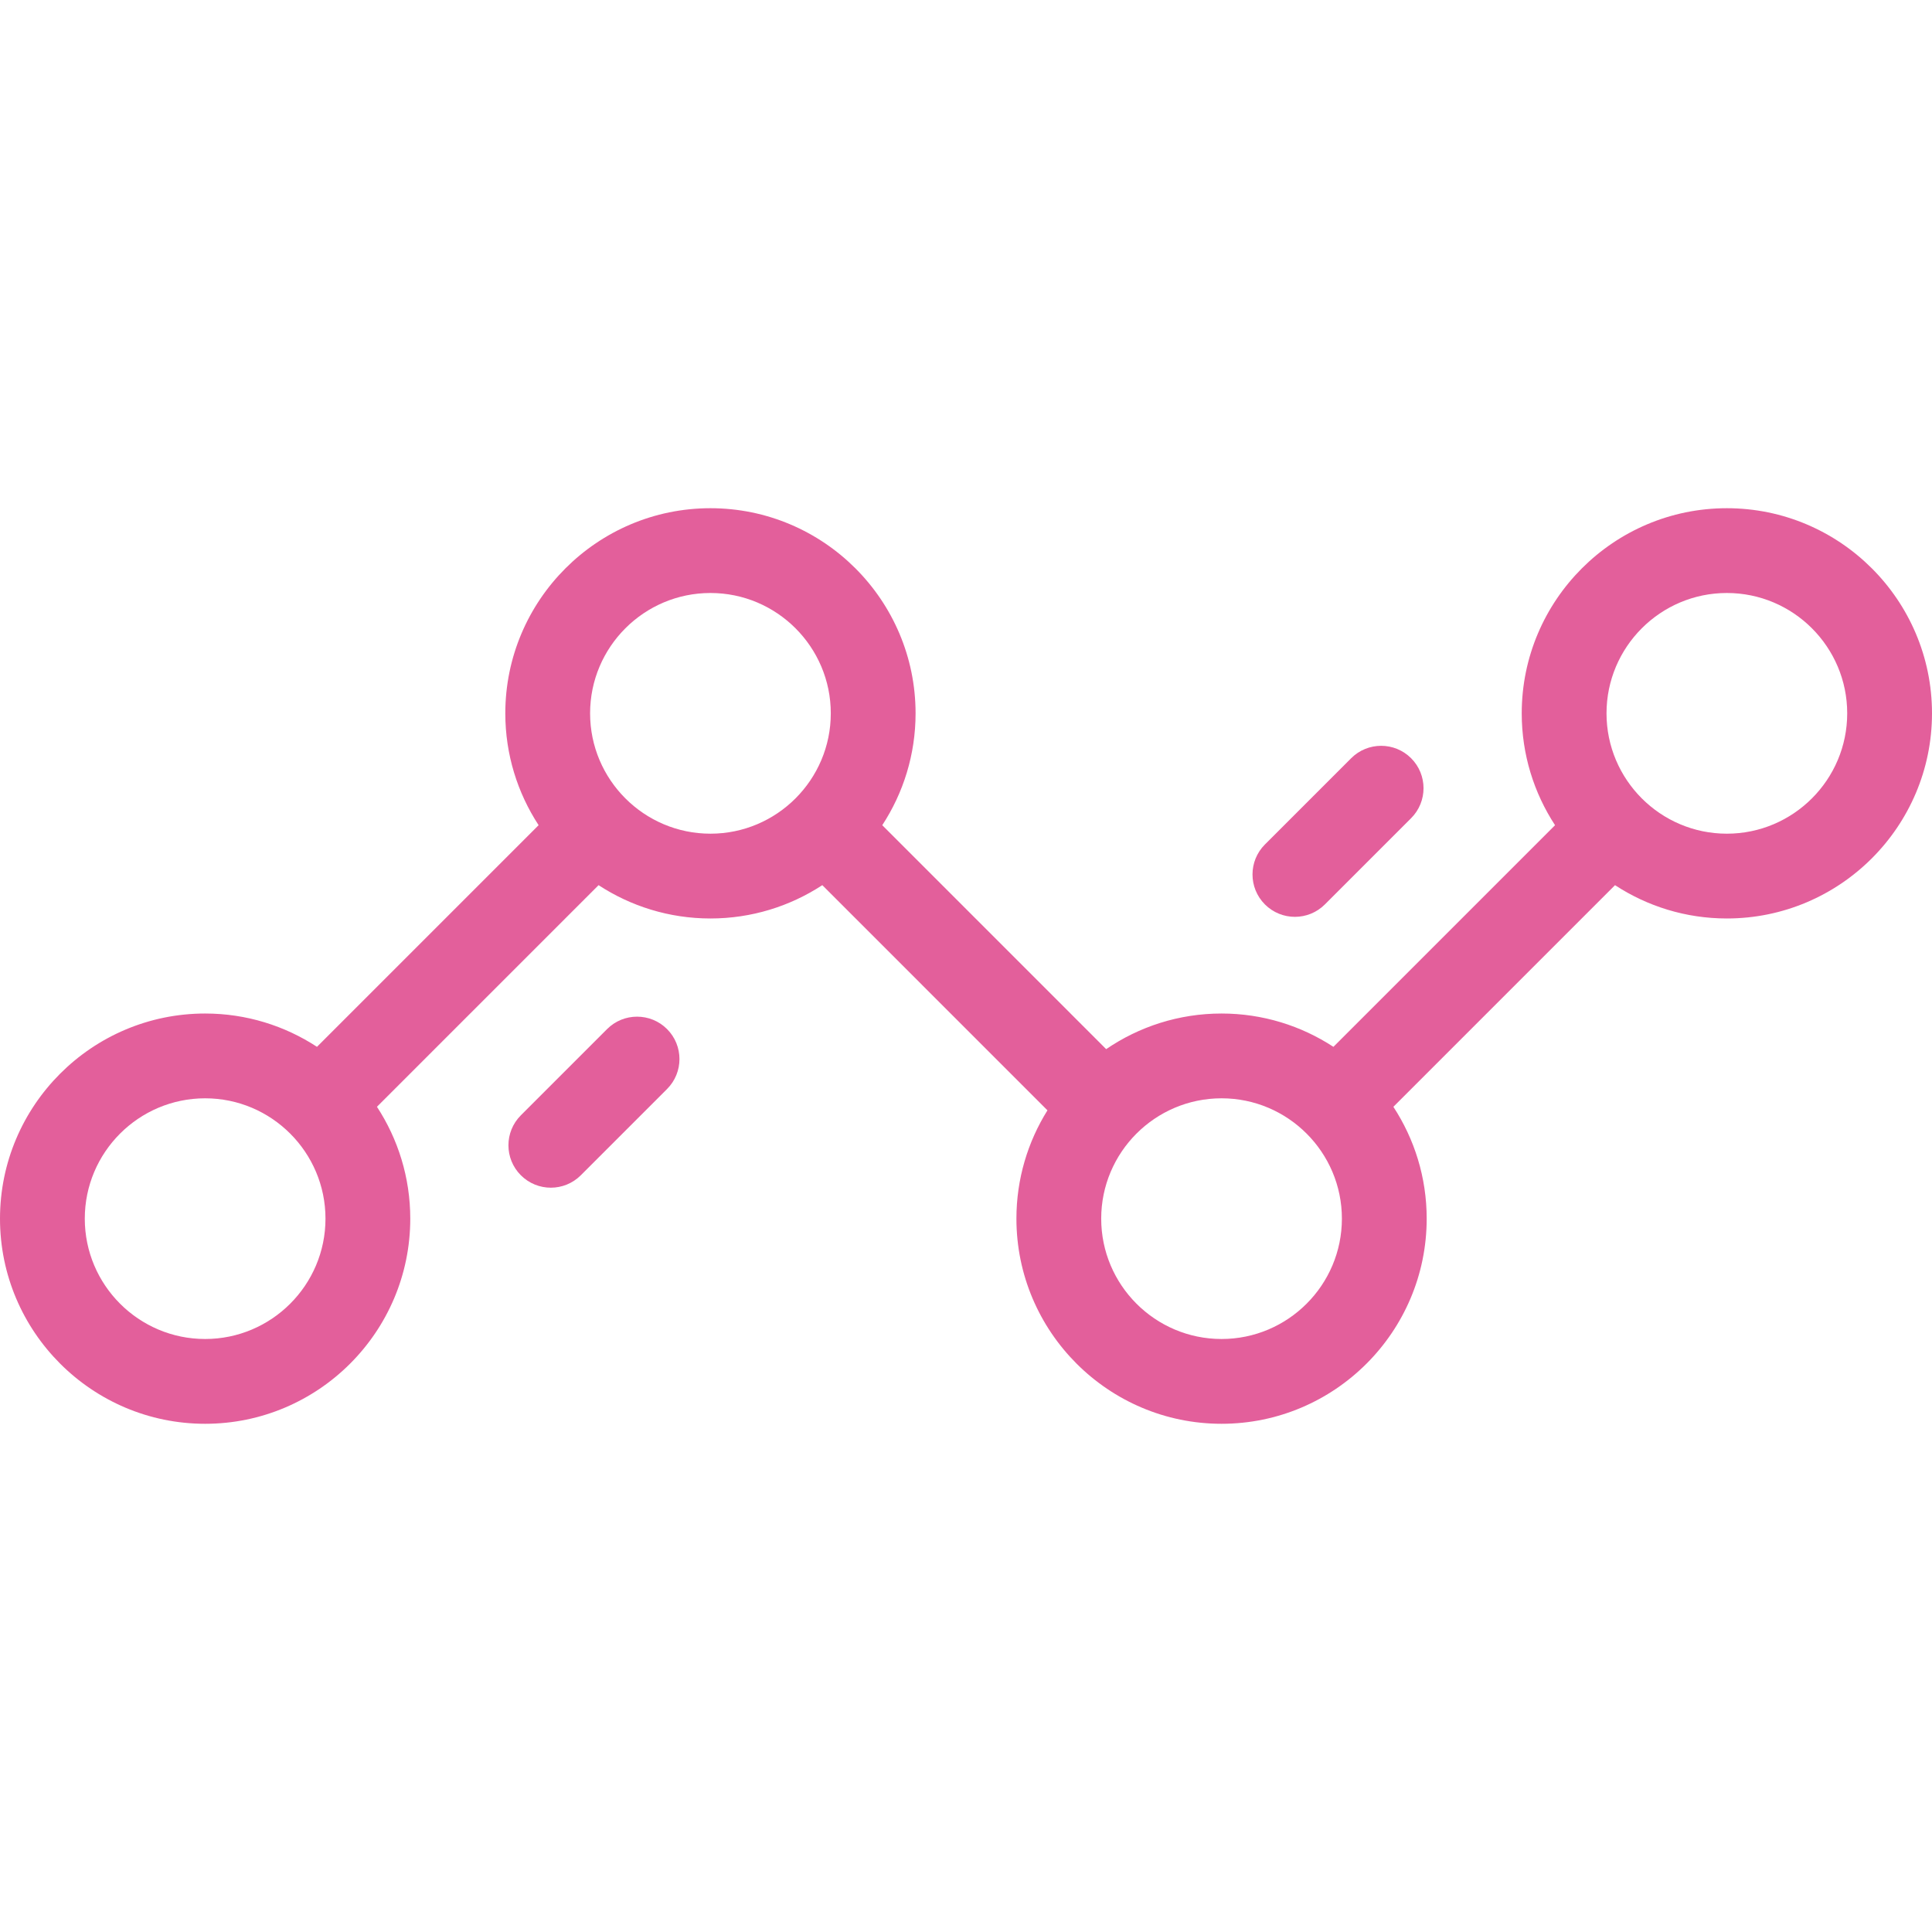
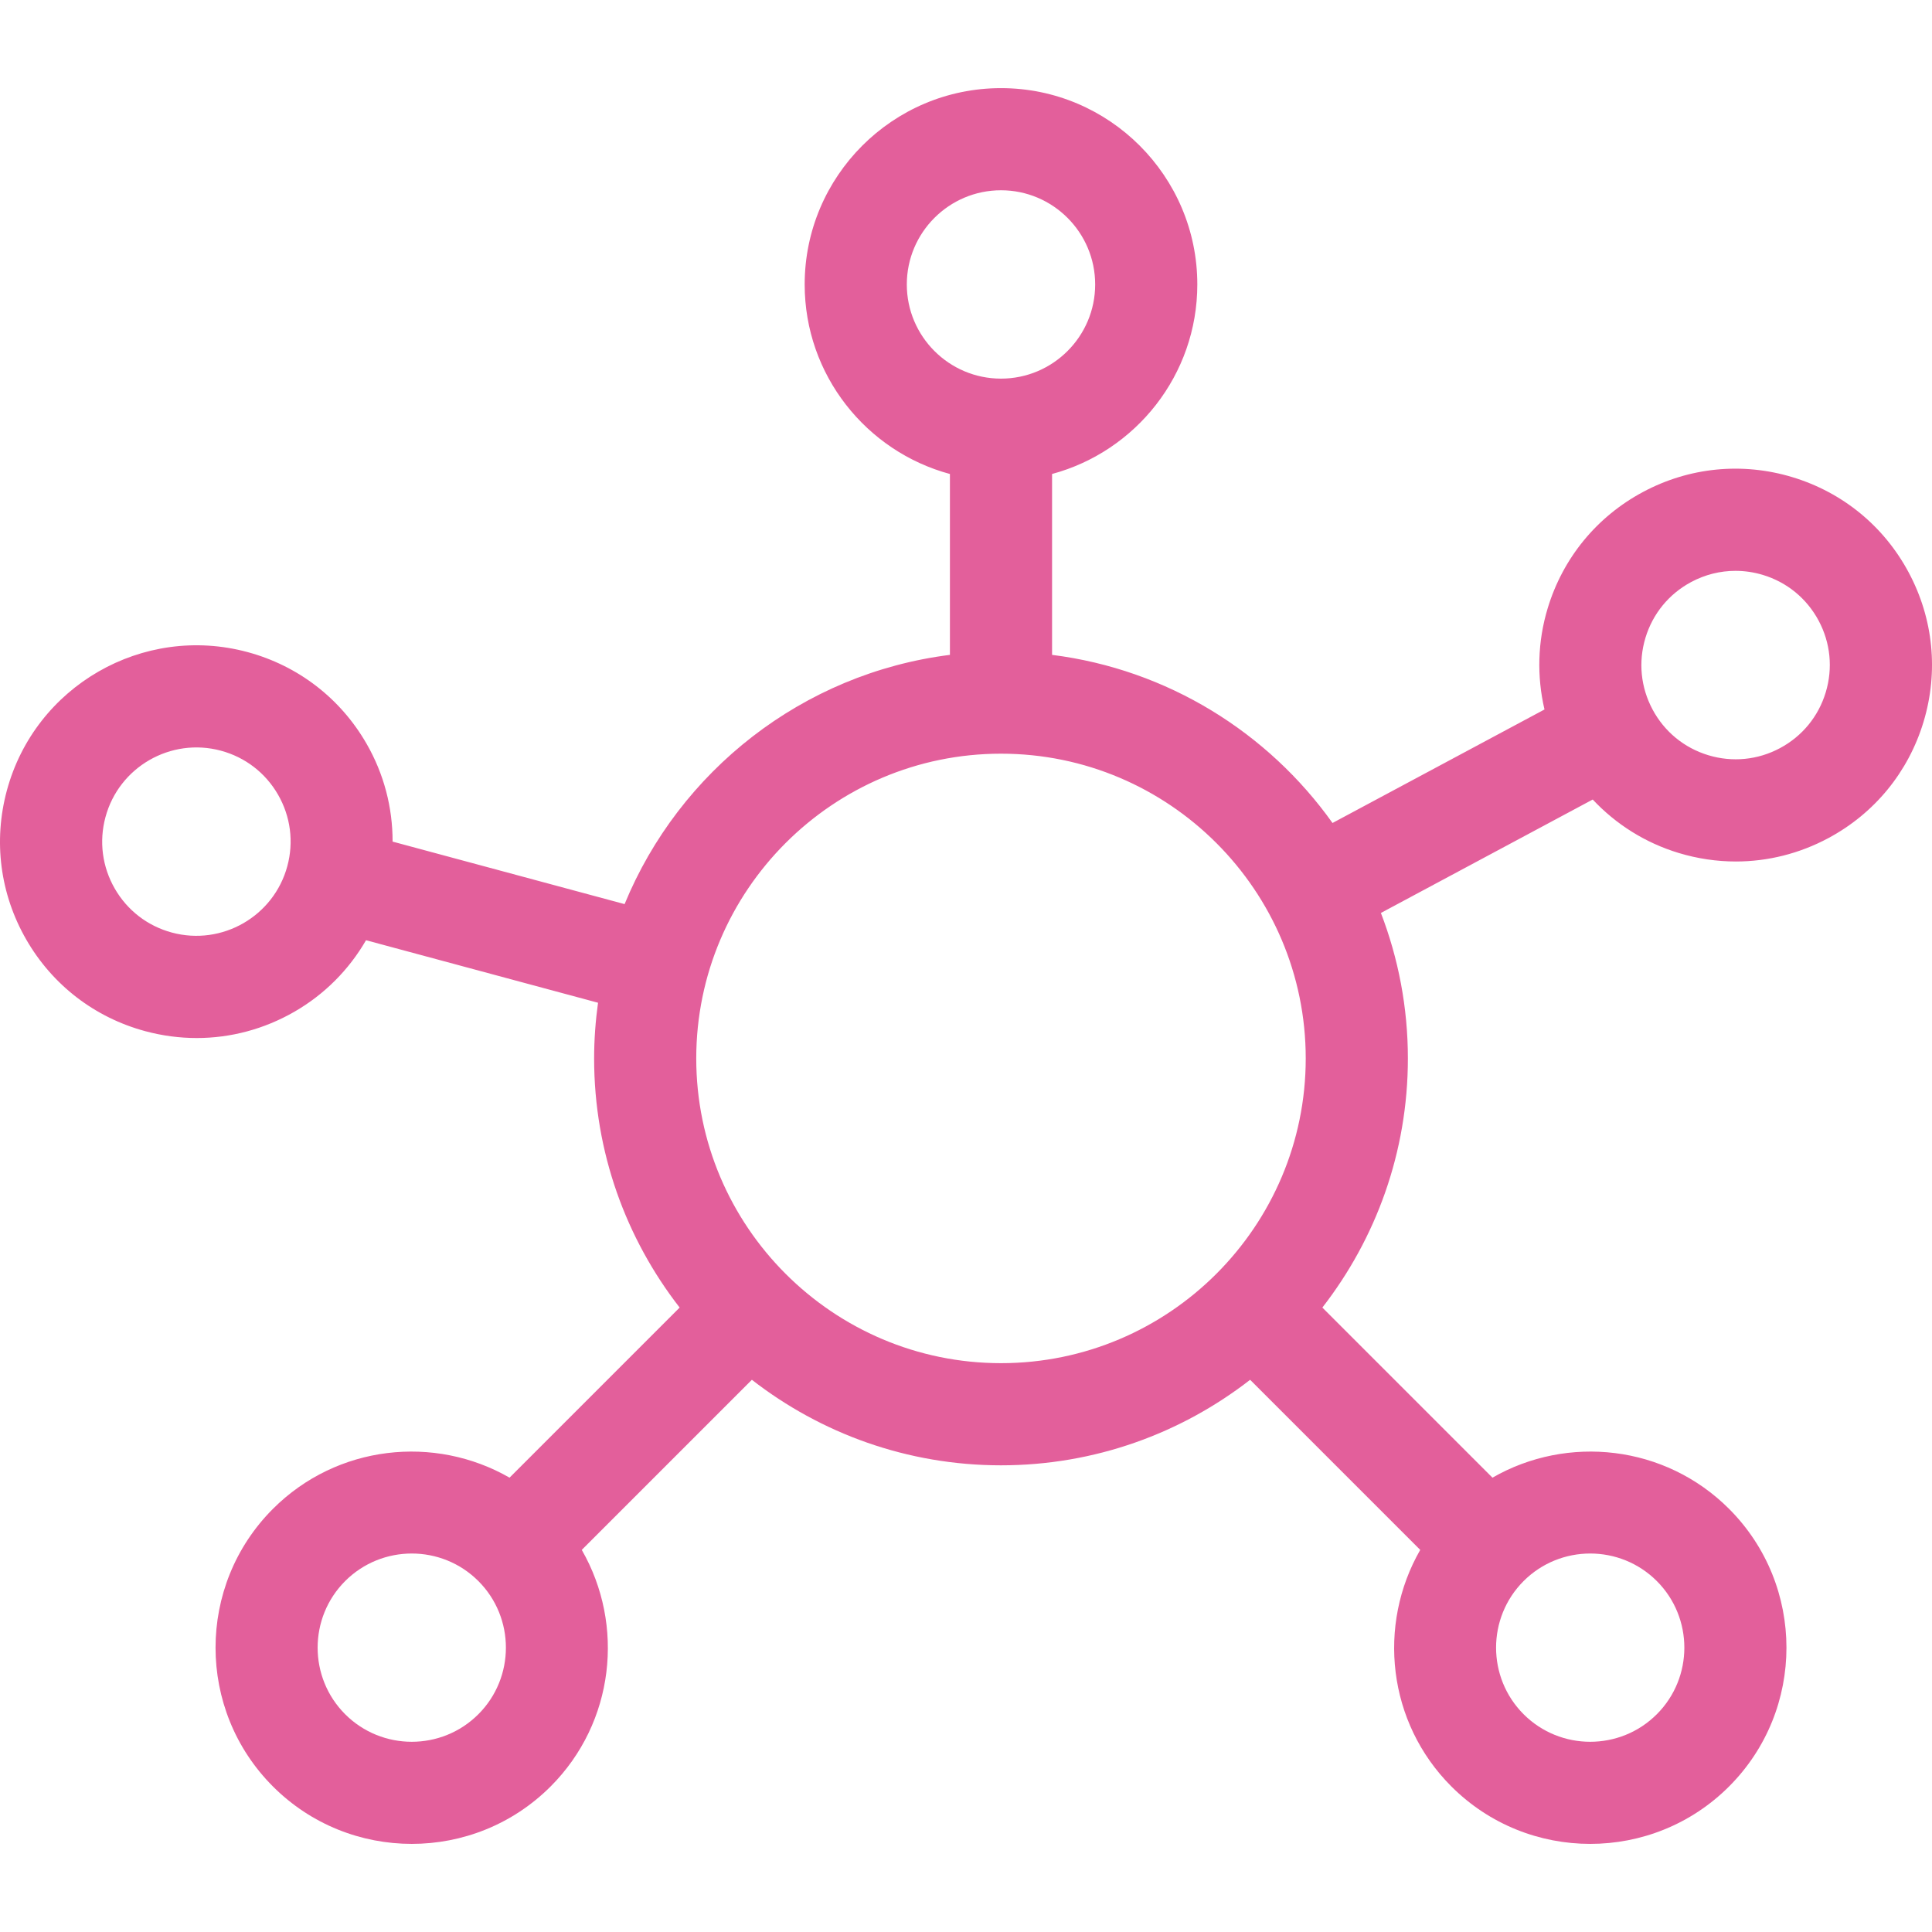
- <svg xmlns="http://www.w3.org/2000/svg" version="1.1" id="Layer_1" x="0px" y="0px" viewBox="0 0 512.001 512.001" style="enable-background:new 0 0 512.001 512.001;" xml:space="preserve" width="512px" height="512px">
-   <path d="M457.637,134.681c-29.976,0-54.363,24.387-54.363,54.363c0,10.933,3.255,21.114,8.831,29.647l-58.733,58.733    c-8.534-5.576-18.715-8.831-29.648-8.831c-11.329,0-21.858,3.488-30.576,9.441l-59.338-59.347    c5.575-8.533,8.828-18.713,8.828-29.644c0-29.976-24.387-54.363-54.363-54.363c-29.976,0-54.363,24.387-54.363,54.363    c0,10.931,3.254,21.108,8.827,29.641L84.004,277.42c-8.532-5.574-18.711-8.827-29.641-8.827C24.387,268.593,0,292.981,0,322.957    s24.387,54.363,54.363,54.363c29.976,0,54.363-24.387,54.363-54.363c0-10.933-3.255-21.114-8.831-29.648l58.733-58.733    c8.534,5.576,18.715,8.831,29.648,8.831c10.932,0,21.113-3.255,29.646-8.831l59.666,59.674    c-5.206,8.338-8.226,18.174-8.226,28.706c0,29.976,24.387,54.363,54.363,54.363s54.363-24.387,54.363-54.363    c0-10.931-3.254-21.109-8.827-29.641l58.736-58.736c8.533,5.574,18.712,8.827,29.641,8.827c29.976,0,54.363-24.387,54.363-54.363    C512.001,159.066,487.613,134.681,457.637,134.681z M54.363,354.849c-17.586,0-31.893-14.307-31.893-31.892    c0-17.586,14.307-31.893,31.893-31.893c17.585,0,31.893,14.307,31.893,31.893C86.256,340.542,71.949,354.849,54.363,354.849z     M188.276,220.936c-17.585,0-31.893-14.307-31.893-31.893c0-17.585,14.307-31.893,31.893-31.893    c17.586,0,31.893,14.307,31.893,31.893C220.169,206.629,205.862,220.936,188.276,220.936z M323.724,354.849    c-17.585,0-31.893-14.307-31.893-31.893s14.307-31.893,31.893-31.893c17.585,0,31.893,14.307,31.893,31.893    C355.616,340.542,341.309,354.849,323.724,354.849z M457.637,220.936c-17.585,0-31.893-14.307-31.893-31.893    c0-17.585,14.307-31.893,31.893-31.893c17.585,0,31.893,14.307,31.893,31.893C489.53,206.629,475.222,220.936,457.637,220.936z" fill="#e35f9b" />
-   <path d="M176.774,272.717c-4.388-4.387-11.501-4.387-15.889,0l-22.854,22.854c-4.387,4.387-4.387,11.501,0.001,15.889    c2.194,2.194,5.069,3.291,7.944,3.291s5.751-1.098,7.944-3.291l22.854-22.854C181.163,284.219,181.163,277.104,176.774,272.717z" fill="#e35f9b" />
-   <path d="M373.962,200.939c-4.388-4.387-11.5-4.387-15.89,0.001l-22.854,22.854c-4.387,4.387-4.387,11.501,0,15.889    c2.195,2.193,5.07,3.29,7.945,3.29c2.876,0,5.75-1.098,7.944-3.291l22.854-22.854C378.349,212.44,378.349,205.326,373.962,200.939    z" fill="#e35f9b" />
+ <svg xmlns="http://www.w3.org/2000/svg" version="1.1" viewBox="0 0 226.99 226.99" enable-background="new 0 0 226.99 226.99" width="512px" height="512px">
+   <g>
+     <path d="m224.248,67.252c-2.908-5.432-7.757-9.405-13.654-11.189-5.897-1.785-12.136-1.165-17.567,1.743-5.431,2.909-9.405,7.758-11.189,13.655-1.189,3.928-1.286,8.004-0.376,11.895l-24.905,13.336c-7.575-10.635-19.383-18.044-32.95-19.751v-21.253c9.818-2.648 17.065-11.626 17.065-22.269 0-12.718-10.347-23.065-23.065-23.065s-23.066,10.347-23.066,23.066c0,10.643 7.248,19.621 17.065,22.269v21.251c-17.328,2.181-31.795,13.664-38.223,29.284l-27.257-7.344c0.006-3.997-1.012-7.945-3.06-11.502-3.073-5.34-8.042-9.164-13.99-10.767-12.284-3.31-24.963,3.991-28.272,16.271-1.603,5.949-0.793,12.166 2.28,17.505s8.042,9.164 13.99,10.767c1.997,0.538 4.023,0.804 6.038,0.804 3.985,0 7.92-1.043 11.468-3.084 3.557-2.047 6.421-4.948 8.424-8.407l27.258,7.345c-0.294,2.141-0.459,4.322-0.459,6.543 0,11.021 3.759,21.175 10.049,29.27l-19.985,19.985c-8.814-5.064-20.274-3.859-27.798,3.663-8.993,8.993-8.993,23.626 0,32.62 4.497,4.497 10.403,6.745 16.31,6.745 5.906,0 11.813-2.248 16.31-6.745 7.523-7.524 8.728-18.984 3.663-27.797l19.985-19.985c8.095,6.29 18.248,10.049 29.27,10.049s21.175-3.759 29.27-10.049l19.985,19.985c-5.064,8.814-3.86,20.274 3.663,27.797 4.497,4.497 10.403,6.745 16.31,6.745 5.907,0 11.813-2.249 16.31-6.745 8.993-8.993 8.993-23.626 0-32.62-7.523-7.523-18.984-8.727-27.797-3.663l-19.985-19.985c6.29-8.095 10.049-18.248 10.049-29.27 0-6.021-1.13-11.781-3.171-17.093l24.887-13.326c2.734,2.915 6.18,5.093 10.109,6.282 2.208,0.668 4.465,0.999 6.709,0.999 3.748,0 7.461-0.924 10.858-2.743 5.432-2.908 9.405-7.757 11.189-13.654s1.163-12.137-1.745-17.568zm-15.111,20.642c-2.605,1.396-5.598,1.693-8.427,0.836-2.829-0.855-5.155-2.762-6.55-5.368-1.396-2.605-1.692-5.599-0.836-8.428 0.855-2.829 2.762-5.155 5.368-6.55 1.63-0.873 3.411-1.316 5.209-1.316 1.076,0 2.159,0.159 3.218,0.479 2.829,0.855 5.155,2.762 6.55,5.368 1.396,2.605 1.692,5.598 0.836,8.427-0.855,2.831-2.762,5.157-5.368,6.552zm-55.727,36.46c0,19.742-16.062,35.804-35.804,35.804s-35.804-16.062-35.804-35.804 16.062-35.804 35.804-35.804 35.804,16.062 35.804,35.804zm-46.869-90.934c0-6.102 4.964-11.065 11.065-11.065s11.065,4.964 11.065,11.065c0,6.101-4.964,11.065-11.065,11.065s-11.065-4.964-11.065-11.065zm-86.345,76.147c-2.854-0.769-5.237-2.604-6.711-5.165-1.475-2.562-1.863-5.544-1.094-8.398 1.587-5.892 7.672-9.393 13.563-7.806 2.854,0.769 5.237,2.603 6.712,5.165 1.474,2.562 1.862,5.544 1.093,8.398-1.587,5.892-7.67,9.393-13.563,7.806zm36.007,91.839c-4.313,4.314-11.334,4.314-15.649,0-4.314-4.314-4.314-11.334 0-15.649 2.157-2.157 4.991-3.235 7.825-3.235 2.833,0 5.667,1.079 7.824,3.235 4.314,4.315 4.314,11.335 0,15.649zm138.455-15.649c4.314,4.314 4.314,11.334 0,15.649-4.313,4.314-11.334,4.314-15.649,0-4.314-4.314-4.314-11.334 0-15.649 2.157-2.157 4.991-3.235 7.825-3.235 2.833,0 5.667,1.078 7.824,3.235z" fill="#e35f9b" />
+   </g>
</svg>
